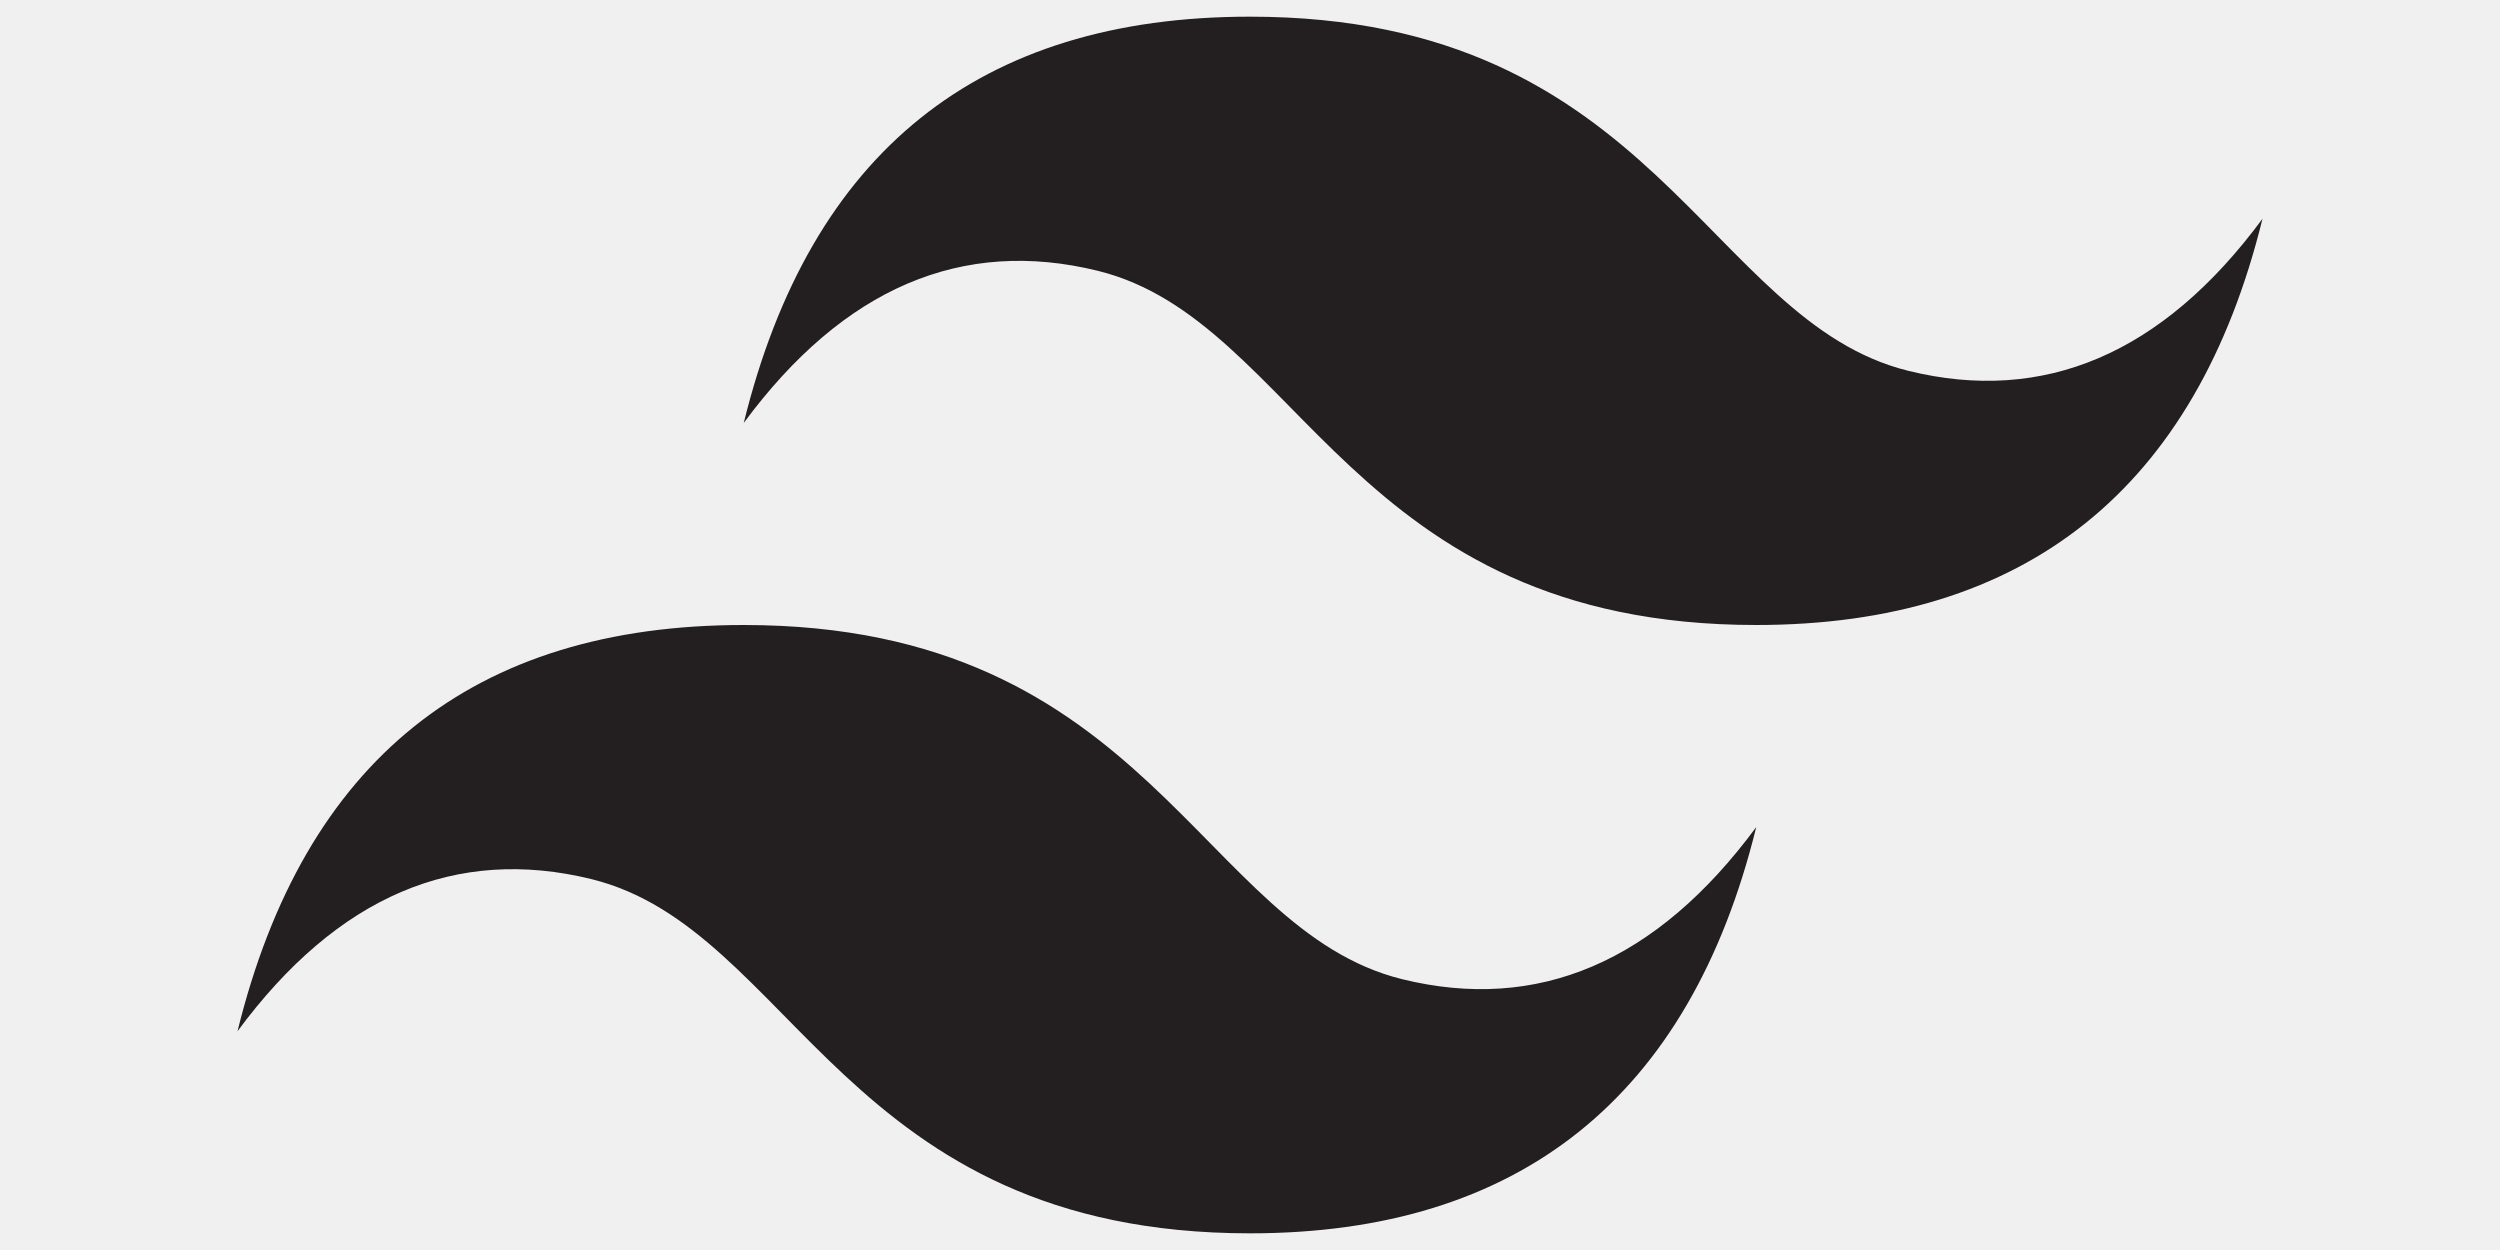
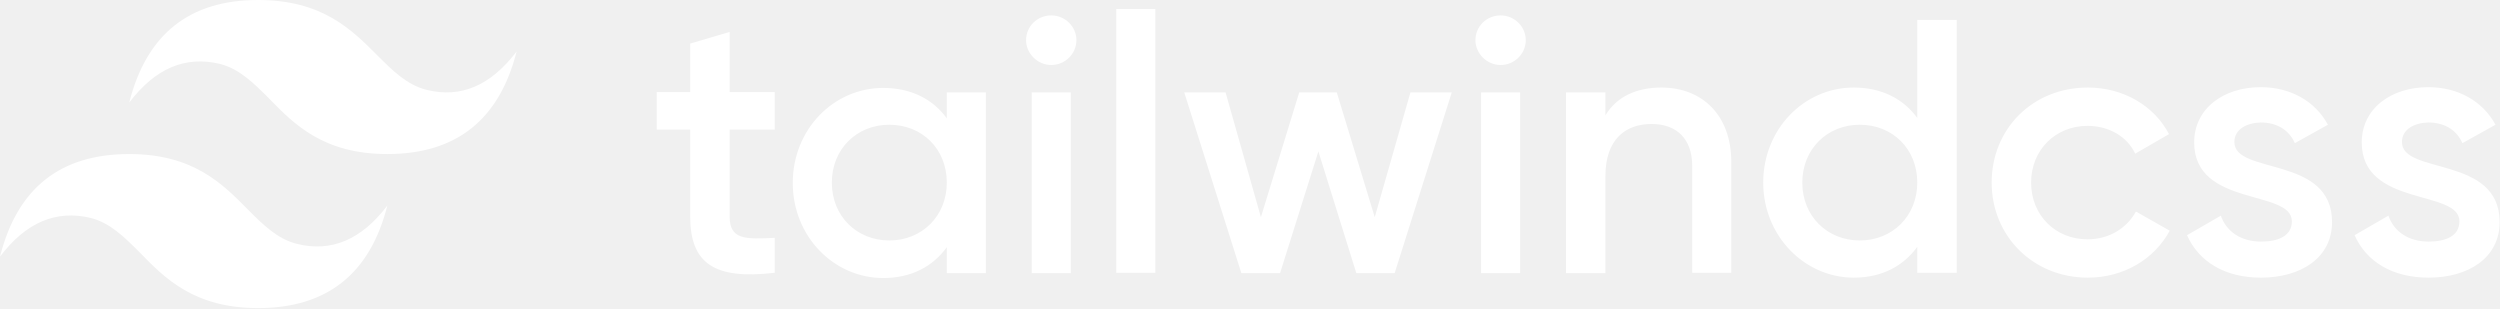
- <svg xmlns="http://www.w3.org/2000/svg" id="Layer_1" version="1.1" viewBox="0 0 120 60">
-   <defs>
-     <style>
-       .st0 {
-         fill: #231f20;
-         fill-rule: evenodd;
-       }
-     </style>
-   </defs>
-   <path class="st0" d="M35.7,20.3C38.9,7.3,47,.8,60,.8c19.5,0,21.9,14.6,31.6,17,6.5,1.6,12.2-.8,17-7.3-3.2,13-11.4,19.5-24.3,19.5-19.5,0-21.9-14.6-31.6-17-6.5-1.6-12.2.8-17,7.3h0ZM11.4,49.5c3.2-13,11.3-19.5,24.3-19.5,19.5,0,21.9,14.6,31.6,17,6.5,1.6,12.2-.8,17-7.3-3.2,13-11.4,19.5-24.3,19.5-19.5,0-21.9-14.6-31.6-17-6.5-1.6-12.2.8-17,7.3Z" />
+ <svg xmlns="http://www.w3.org/2000/svg" version="1.1" id="Layer_1" x="0px" y="0px" viewBox="0 0 665.4 82" style="enable-background:new 0 0 665.4 82;" xml:space="preserve">
+   <style type="text/css">
+   .st0{fill-rule:evenodd;clip-rule:evenodd;fill:#FFFFFF;}
+  </style>
+   <g>
+     <path class="st0" d="M68.7,0C50.4,0,39,9.1,34.4,27.3c6.9-9.1,14.9-12.5,24.1-10.3c5.2,1.3,9,5.1,13.1,9.2   C78.3,33.1,86.1,41,103.1,41c18.3,0,29.8-9.1,34.4-27.3c-6.9,9.1-14.9,12.5-24,10.2c-5.2-1.3-9-5.1-13.1-9.2   C93.6,7.9,85.8,0,68.7,0L68.7,0z M34.4,41C16,41,4.6,50.1,0,68.3c6.9-9.1,14.9-12.5,24.1-10.3c5.2,1.3,9,5.1,13.1,9.2   C43.9,74.1,51.7,82,68.7,82c18.3,0,29.8-9.1,34.4-27.3c-6.9,9.1-14.9,12.5-24.1,10.2c-5.2-1.3-9-5.1-13.1-9.2   C59.2,48.9,51.4,41,34.4,41L34.4,41z M34.4,41">
+   </path>
+     <path class="st0" d="M206.2,34.5h-12v23.1c0,6.2,4.1,6.1,12,5.7v9.3c-16.1,1.9-22.5-2.5-22.5-15V34.5h-8.9v-10h8.9V11.6l10.5-3.1   v16h12V34.5z M252,24.6h10.4v48.1H252v-6.9c-3.7,5.1-9.4,8.2-16.9,8.2c-13.2,0-24.1-11.1-24.1-25.3c0-14.3,10.9-25.3,24.1-25.3   c7.5,0,13.3,3.1,16.9,8.1V24.6z M236.7,64c8.7,0,15.3-6.5,15.3-15.4c0-9-6.6-15.4-15.3-15.4c-8.7,0-15.3,6.5-15.3,15.4   C221.4,57.5,228,64,236.7,64L236.7,64z M279.8,17.3c-3.7,0-6.7-3.1-6.7-6.6c0-3.7,3-6.6,6.7-6.6c3.7,0,6.7,3,6.7,6.6   C286.5,14.3,283.5,17.3,279.8,17.3L279.8,17.3z M274.6,72.6V24.6H285v48.1H274.6z M297.1,72.6V2.4h10.4v70.2L297.1,72.6L297.1,72.6   z M375.4,24.6h11l-15.2,48.1H361l-10.1-32.4l-10.2,32.4h-10.3l-15.2-48.1h11l9.4,33.2l10.2-33.2h10l10.1,33.2L375.4,24.6z    M399.4,17.3c-3.7,0-6.7-3.1-6.7-6.6c0-3.7,3-6.6,6.7-6.6c3.7,0,6.7,3,6.7,6.6C406.1,14.3,403.1,17.3,399.4,17.3L399.4,17.3z    M394.2,72.6V24.6h10.4v48.1H394.2z M442.2,23.3c10.8,0,18.6,7.3,18.6,19.8v29.5h-10.4V44.2c0-7.3-4.2-11.2-10.8-11.2   c-6.9,0-12.3,4-12.3,13.9v25.8h-10.5V24.6h10.5v6.1C430.3,25.7,435.6,23.3,442.2,23.3L442.2,23.3z M510.3,5.3h10.5v67.3h-10.5v-6.9   c-3.7,5.1-9.4,8.2-16.9,8.2c-13.1,0-24.1-11.1-24.1-25.3c0-14.3,10.9-25.3,24.1-25.3c7.5,0,13.3,3.1,16.9,8.1V5.3z M495,64   c8.7,0,15.3-6.5,15.3-15.4c0-9-6.6-15.4-15.3-15.4c-8.7,0-15.3,6.5-15.3,15.4C479.7,57.5,486.3,64,495,64L495,64z M555.7,73.9   c-14.6,0-25.6-11.1-25.6-25.3c0-14.3,10.9-25.3,25.6-25.3c9.5,0,17.7,4.9,21.6,12.4l-9,5.2c-2.1-4.5-6.9-7.4-12.7-7.4   c-8.5,0-15,6.4-15,15.1c0,8.7,6.5,15.1,15,15.1c5.8,0,10.5-3,12.9-7.4l9,5.1C573.4,69,565.2,73.9,555.7,73.9L555.7,73.9z    M594.7,37.8c0,8.8,26,3.5,26,21.3c0,9.6-8.4,14.8-18.9,14.8c-9.7,0-16.6-4.3-19.7-11.3l9-5.2c1.5,4.3,5.4,6.9,10.7,6.9   c4.6,0,8.2-1.5,8.2-5.4c0-8.6-26-3.7-26-21c0-9,7.8-14.7,17.7-14.7c7.9,0,14.5,3.7,17.9,10l-8.8,4.9c-1.7-3.8-5.1-5.5-9.1-5.5   C598,32.7,594.7,34.4,594.7,37.8L594.7,37.8z M639.3,37.8c0,8.8,26,3.5,26,21.3c0,9.6-8.4,14.8-18.9,14.8   c-9.7,0-16.6-4.3-19.7-11.3l9-5.2c1.5,4.3,5.4,6.9,10.7,6.9c4.6,0,8.2-1.5,8.2-5.4c0-8.6-26-3.7-26-21c0-9,7.8-14.7,17.7-14.7   c7.9,0,14.5,3.7,17.9,10l-8.8,4.9c-1.7-3.8-5.1-5.5-9.1-5.5C642.6,32.7,639.3,34.4,639.3,37.8L639.3,37.8z M639.3,37.8">
+   </path>
+   </g>
</svg>
